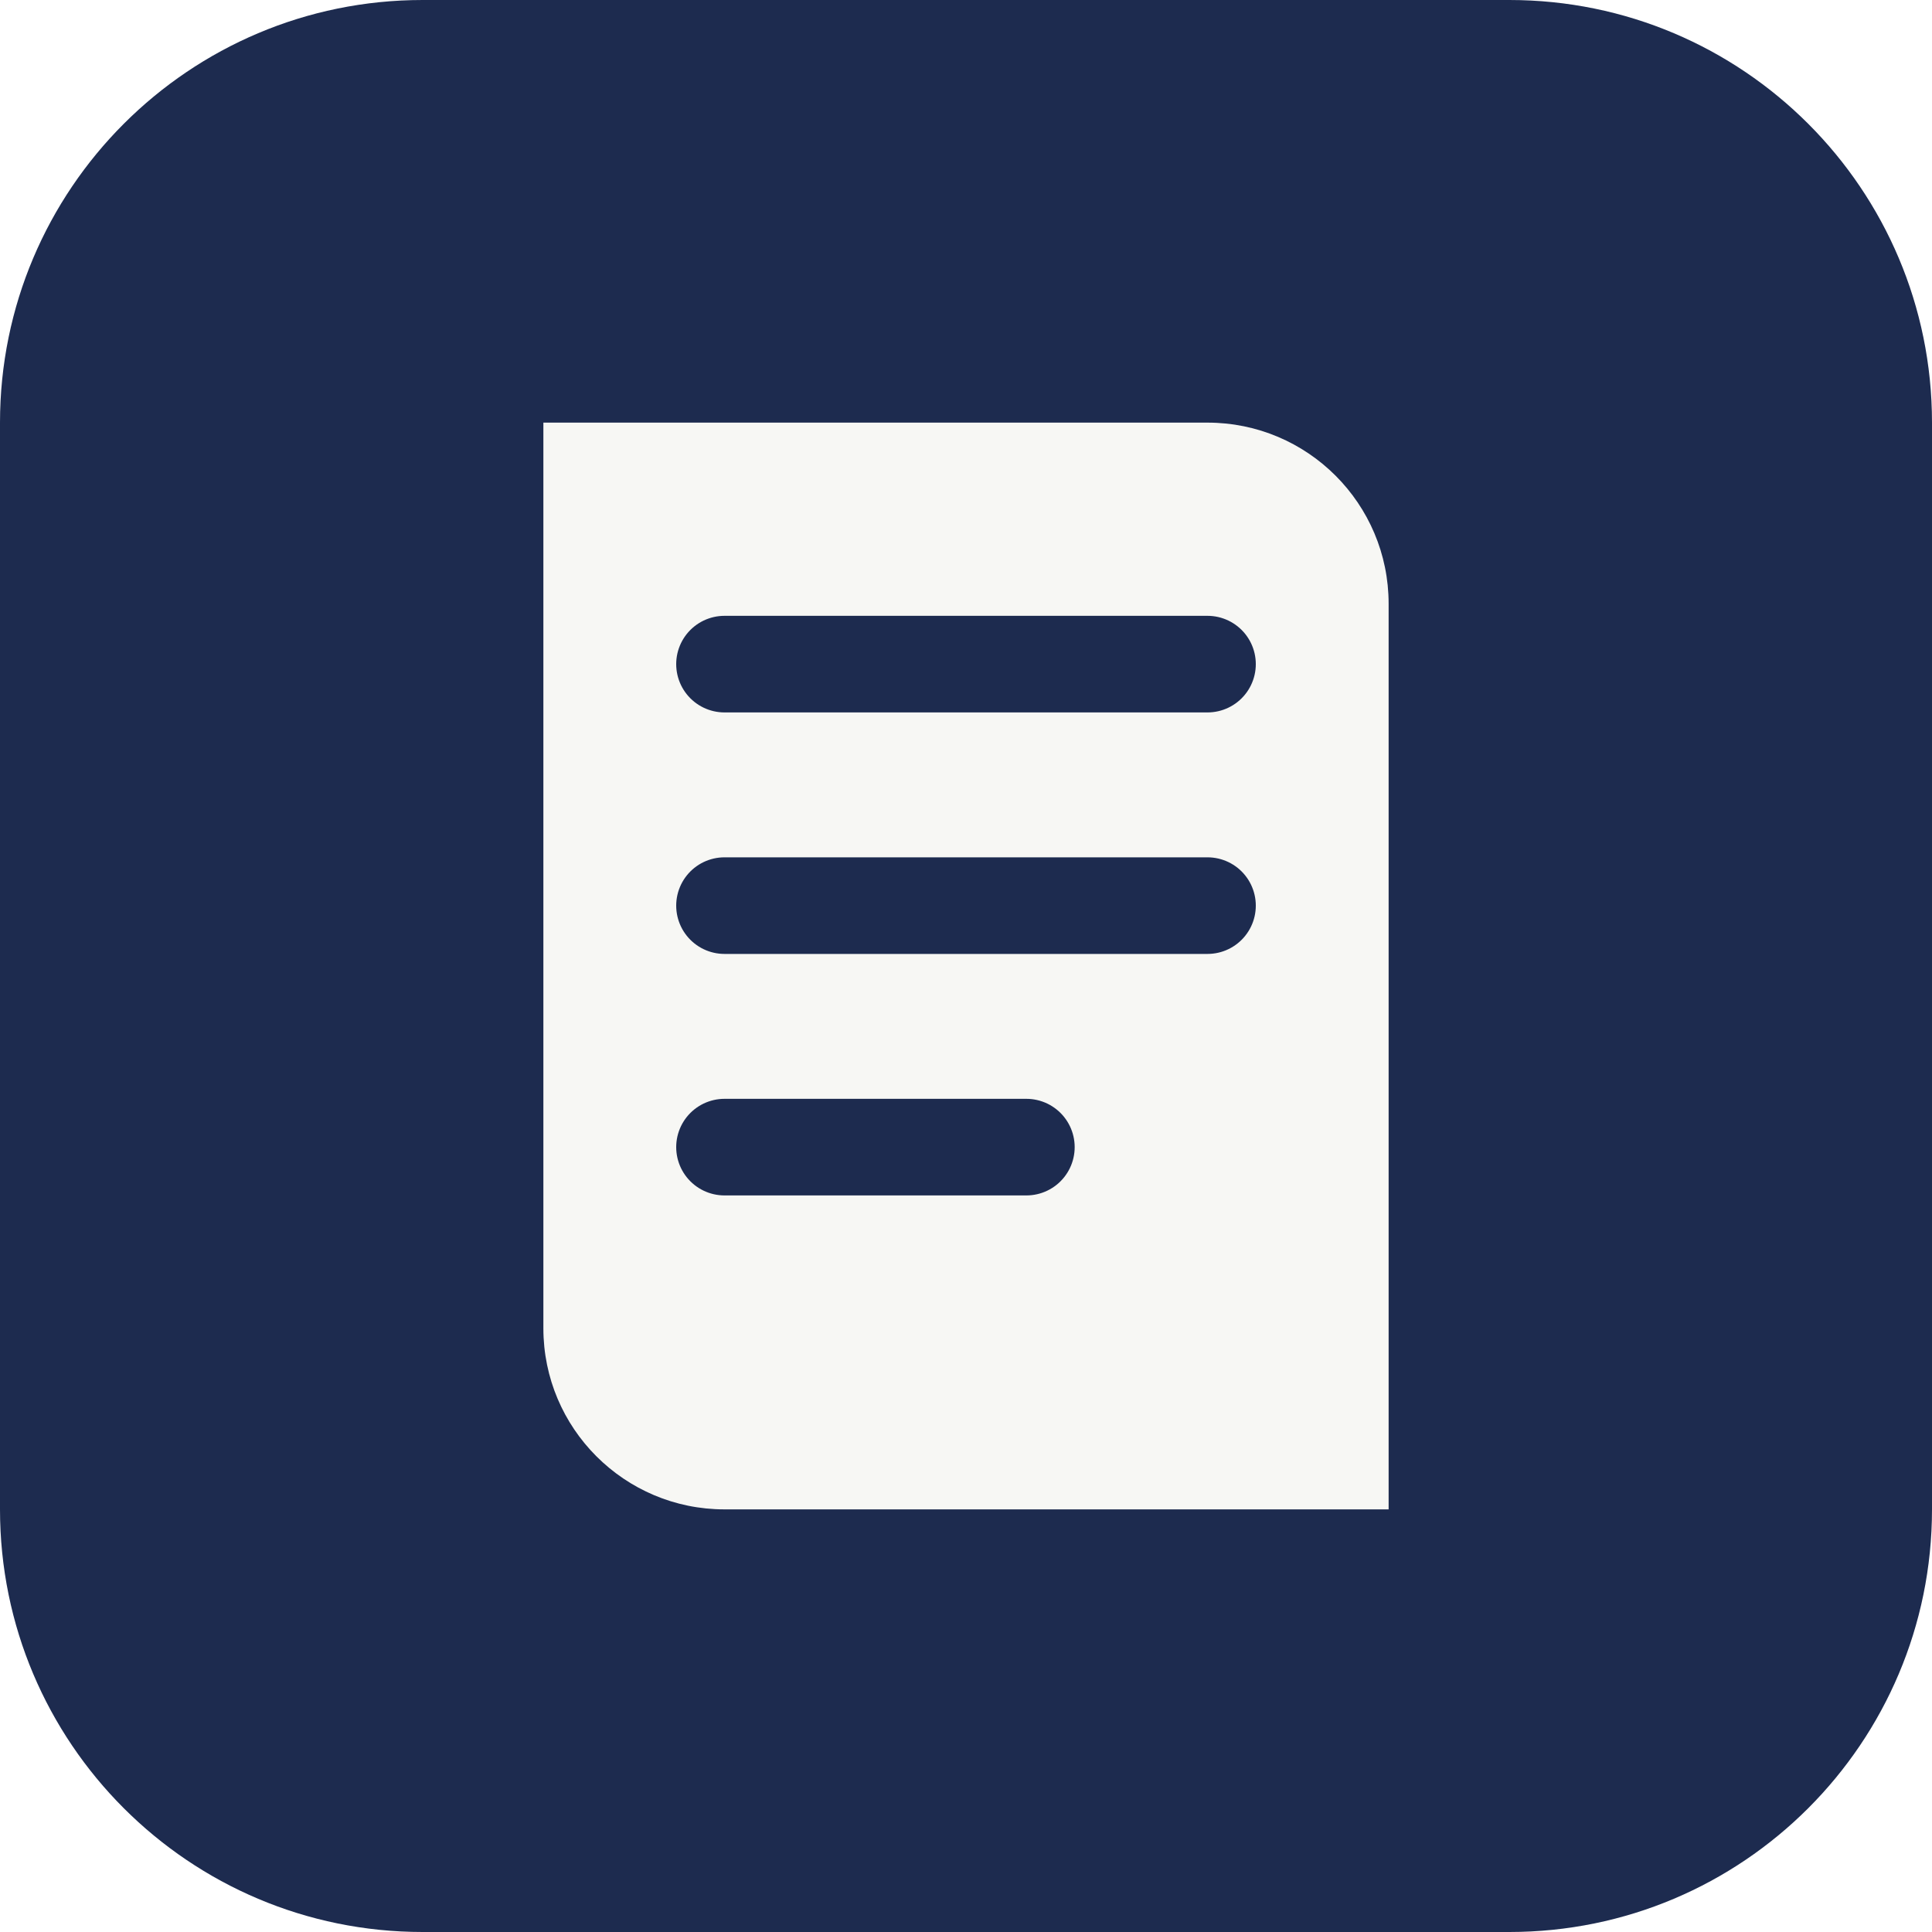
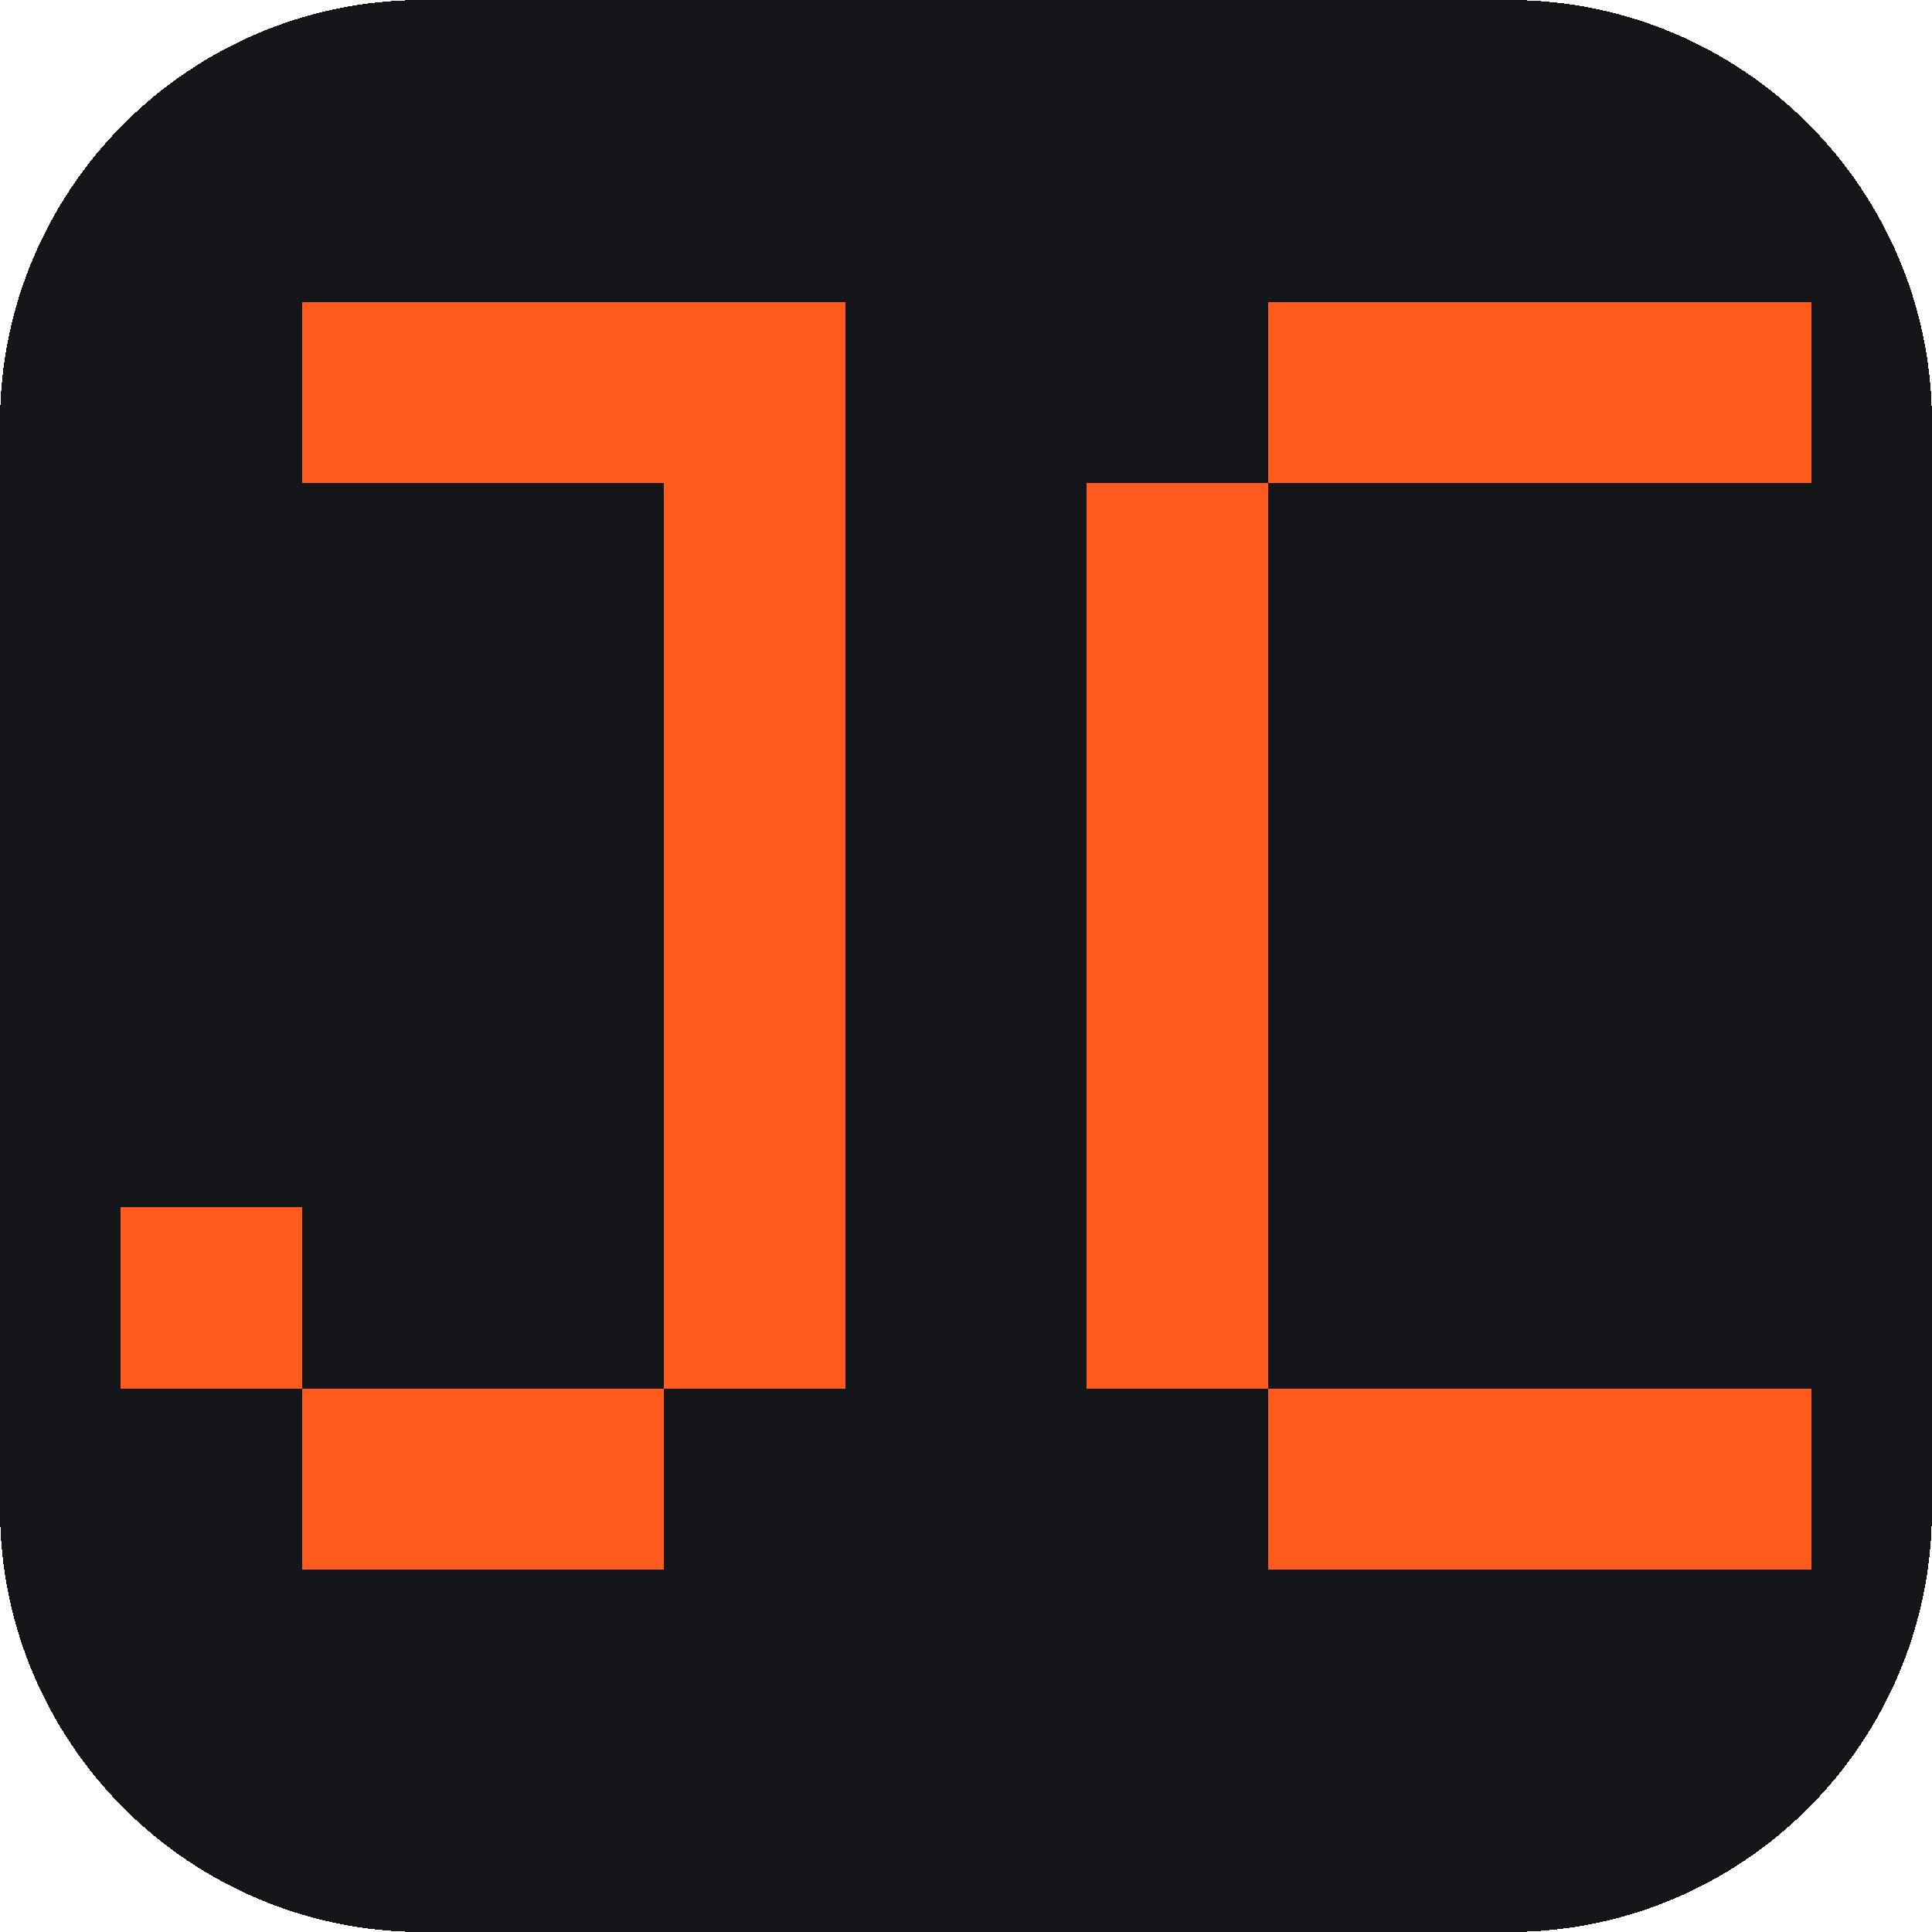
- <svg xmlns="http://www.w3.org/2000/svg" viewBox="0 0 32 32">
-   <rect width="32" height="32" rx="7" fill="#1d2b4f" />
-   <path d="M9 7h11a3 3 0 0 1 3 3v15H12a3 3 0 0 1-3-3z" fill="#f7f7f4" />
-   <path d="M12 11h8M12 15h8M12 19h5" stroke="#1d2b4f" stroke-width="1.6" stroke-linecap="round" />
+ <svg xmlns="http://www.w3.org/2000/svg" viewBox="0 0 32 32" shape-rendering="crispEdges">
+   <rect width="32" height="32" rx="7" fill="#15161a" />
+   <g fill="#ff5b1f">
+     <rect x="5" y="5" width="3" height="3" />
+     <rect x="8" y="5" width="3" height="3" />
+     <rect x="11" y="5" width="3" height="3" />
+     <rect x="11" y="8" width="3" height="3" />
+     <rect x="11" y="11" width="3" height="3" />
+     <rect x="11" y="14" width="3" height="3" />
+     <rect x="11" y="17" width="3" height="3" />
+     <rect x="2" y="20" width="3" height="3" />
+     <rect x="11" y="20" width="3" height="3" />
+     <rect x="5" y="23" width="3" height="3" />
+     <rect x="8" y="23" width="3" height="3" />
+     <rect x="21" y="5" width="3" height="3" />
+     <rect x="24" y="5" width="3" height="3" />
+     <rect x="27" y="5" width="3" height="3" />
+     <rect x="18" y="8" width="3" height="3" />
+     <rect x="18" y="11" width="3" height="3" />
+     <rect x="18" y="14" width="3" height="3" />
+     <rect x="18" y="17" width="3" height="3" />
+     <rect x="18" y="20" width="3" height="3" />
+     <rect x="21" y="23" width="3" height="3" />
+     <rect x="24" y="23" width="3" height="3" />
+     <rect x="27" y="23" width="3" height="3" />
+   </g>
</svg>
